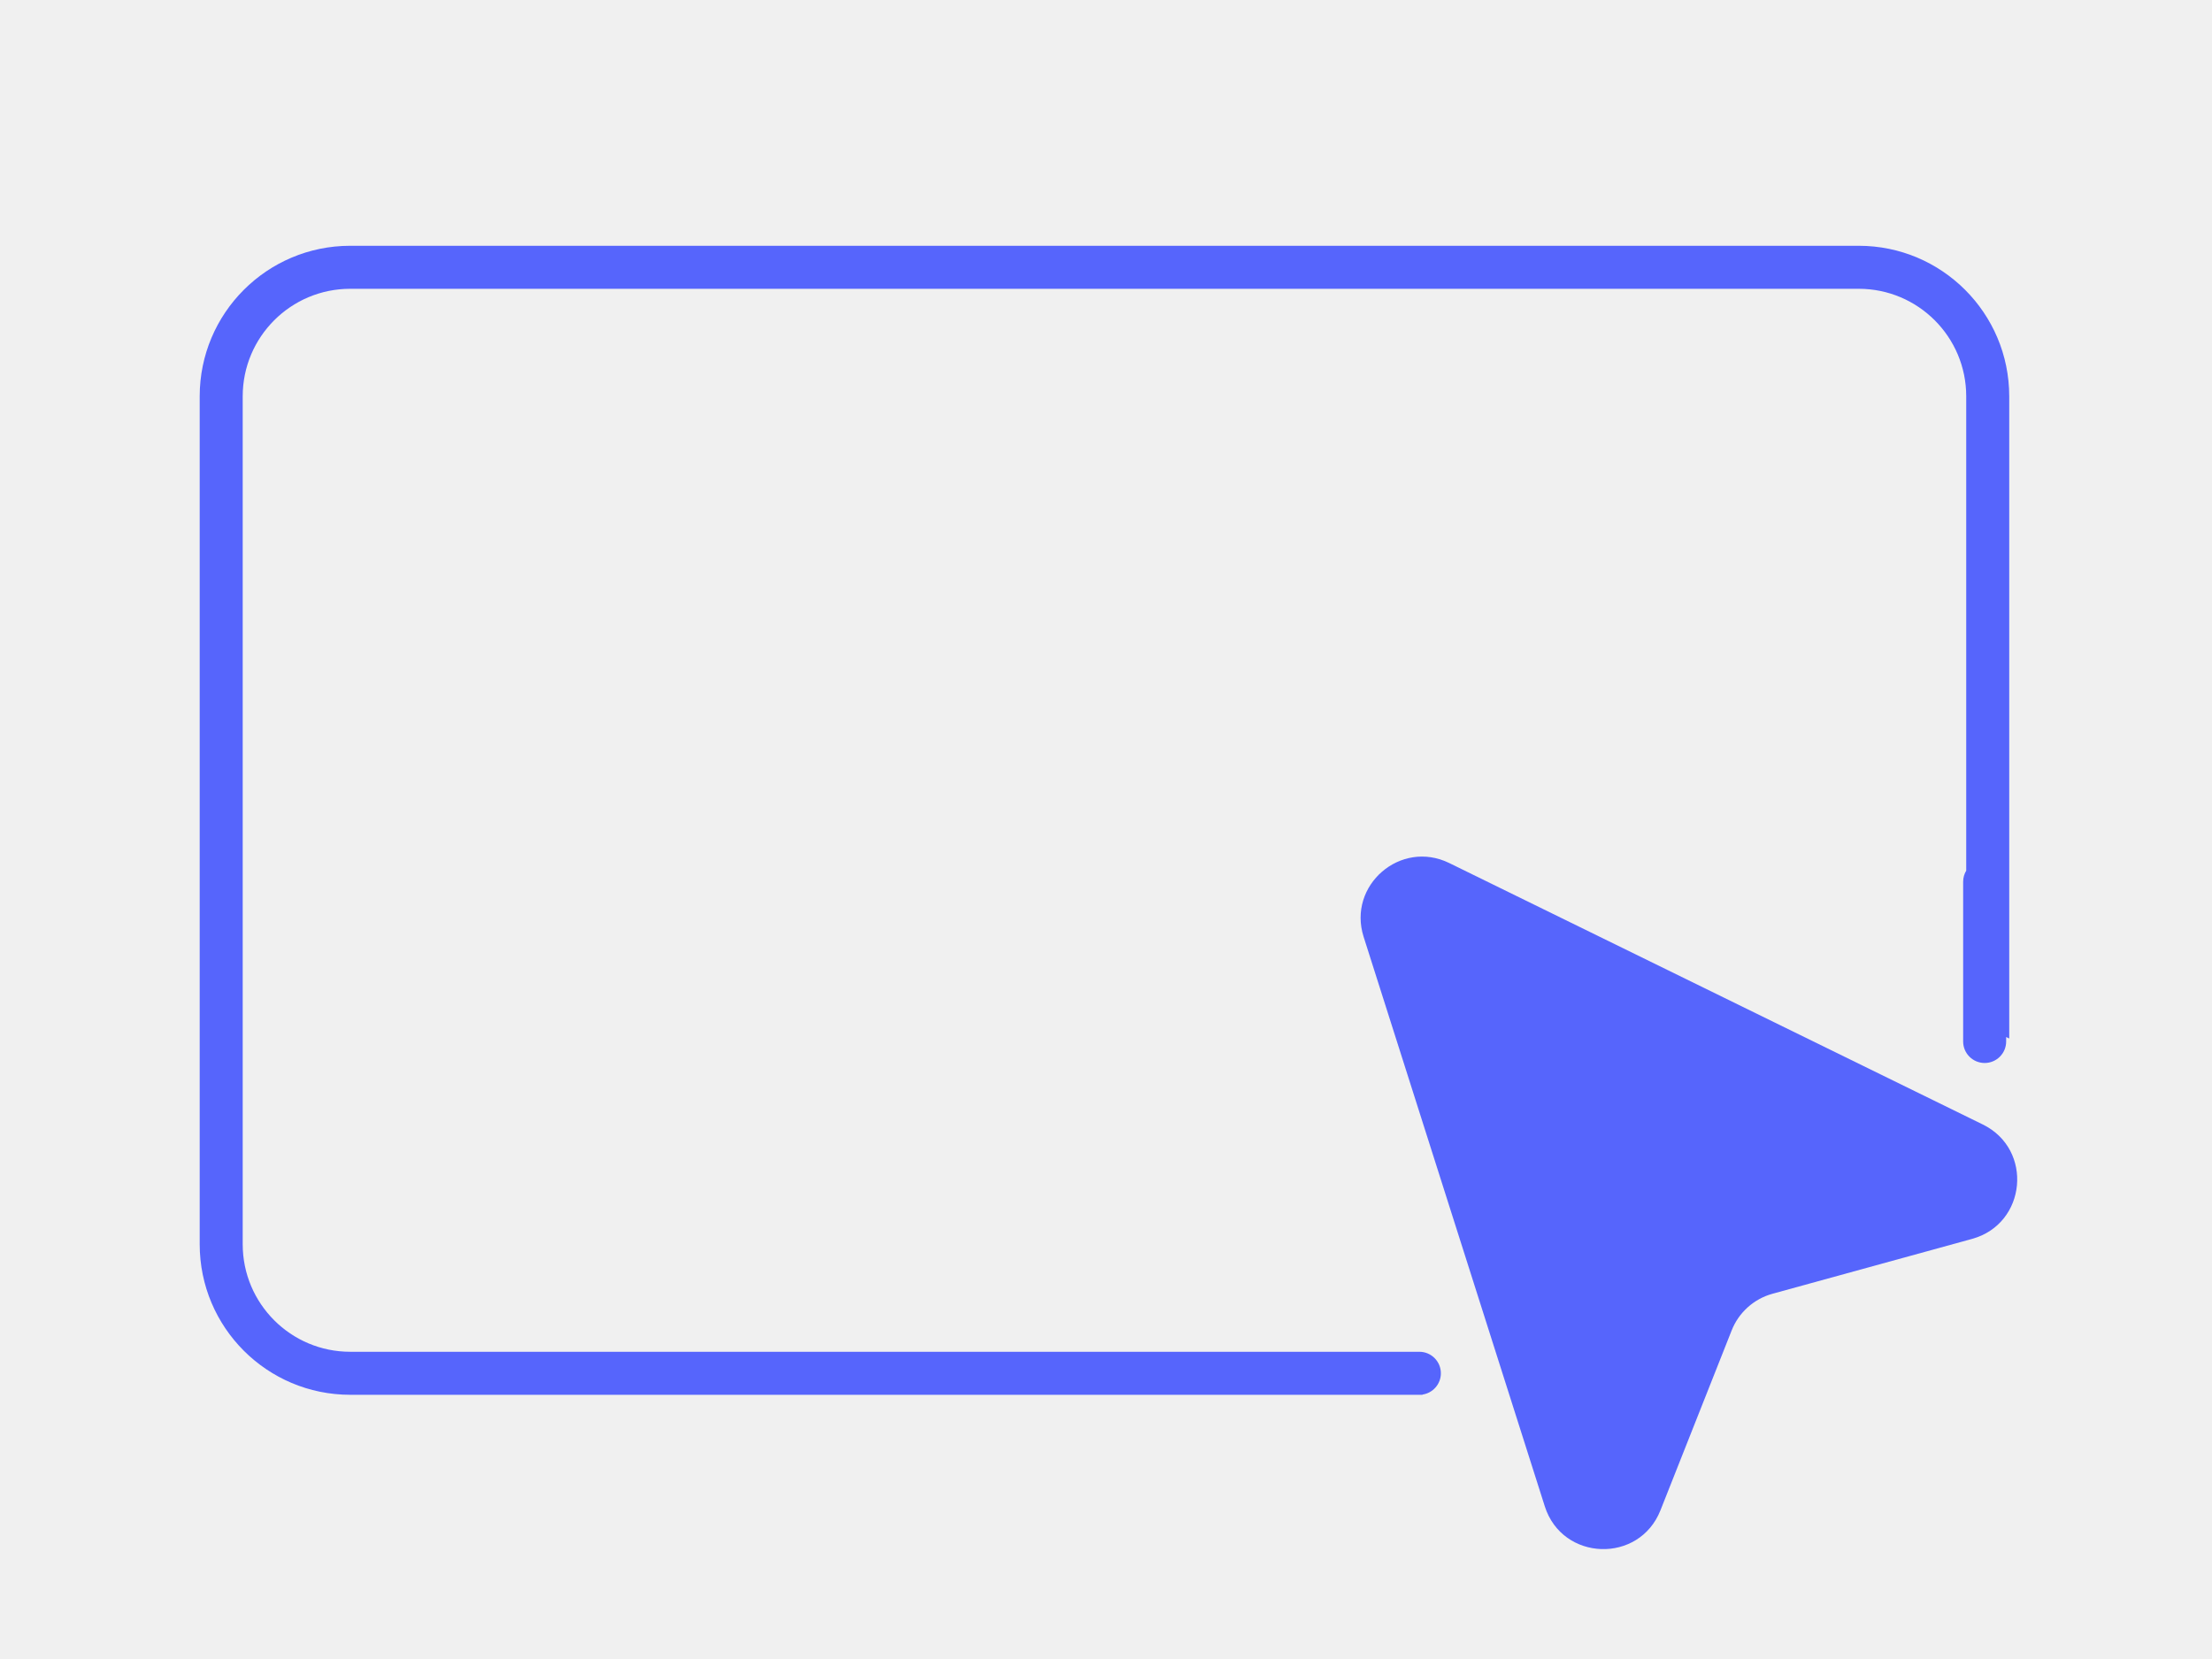
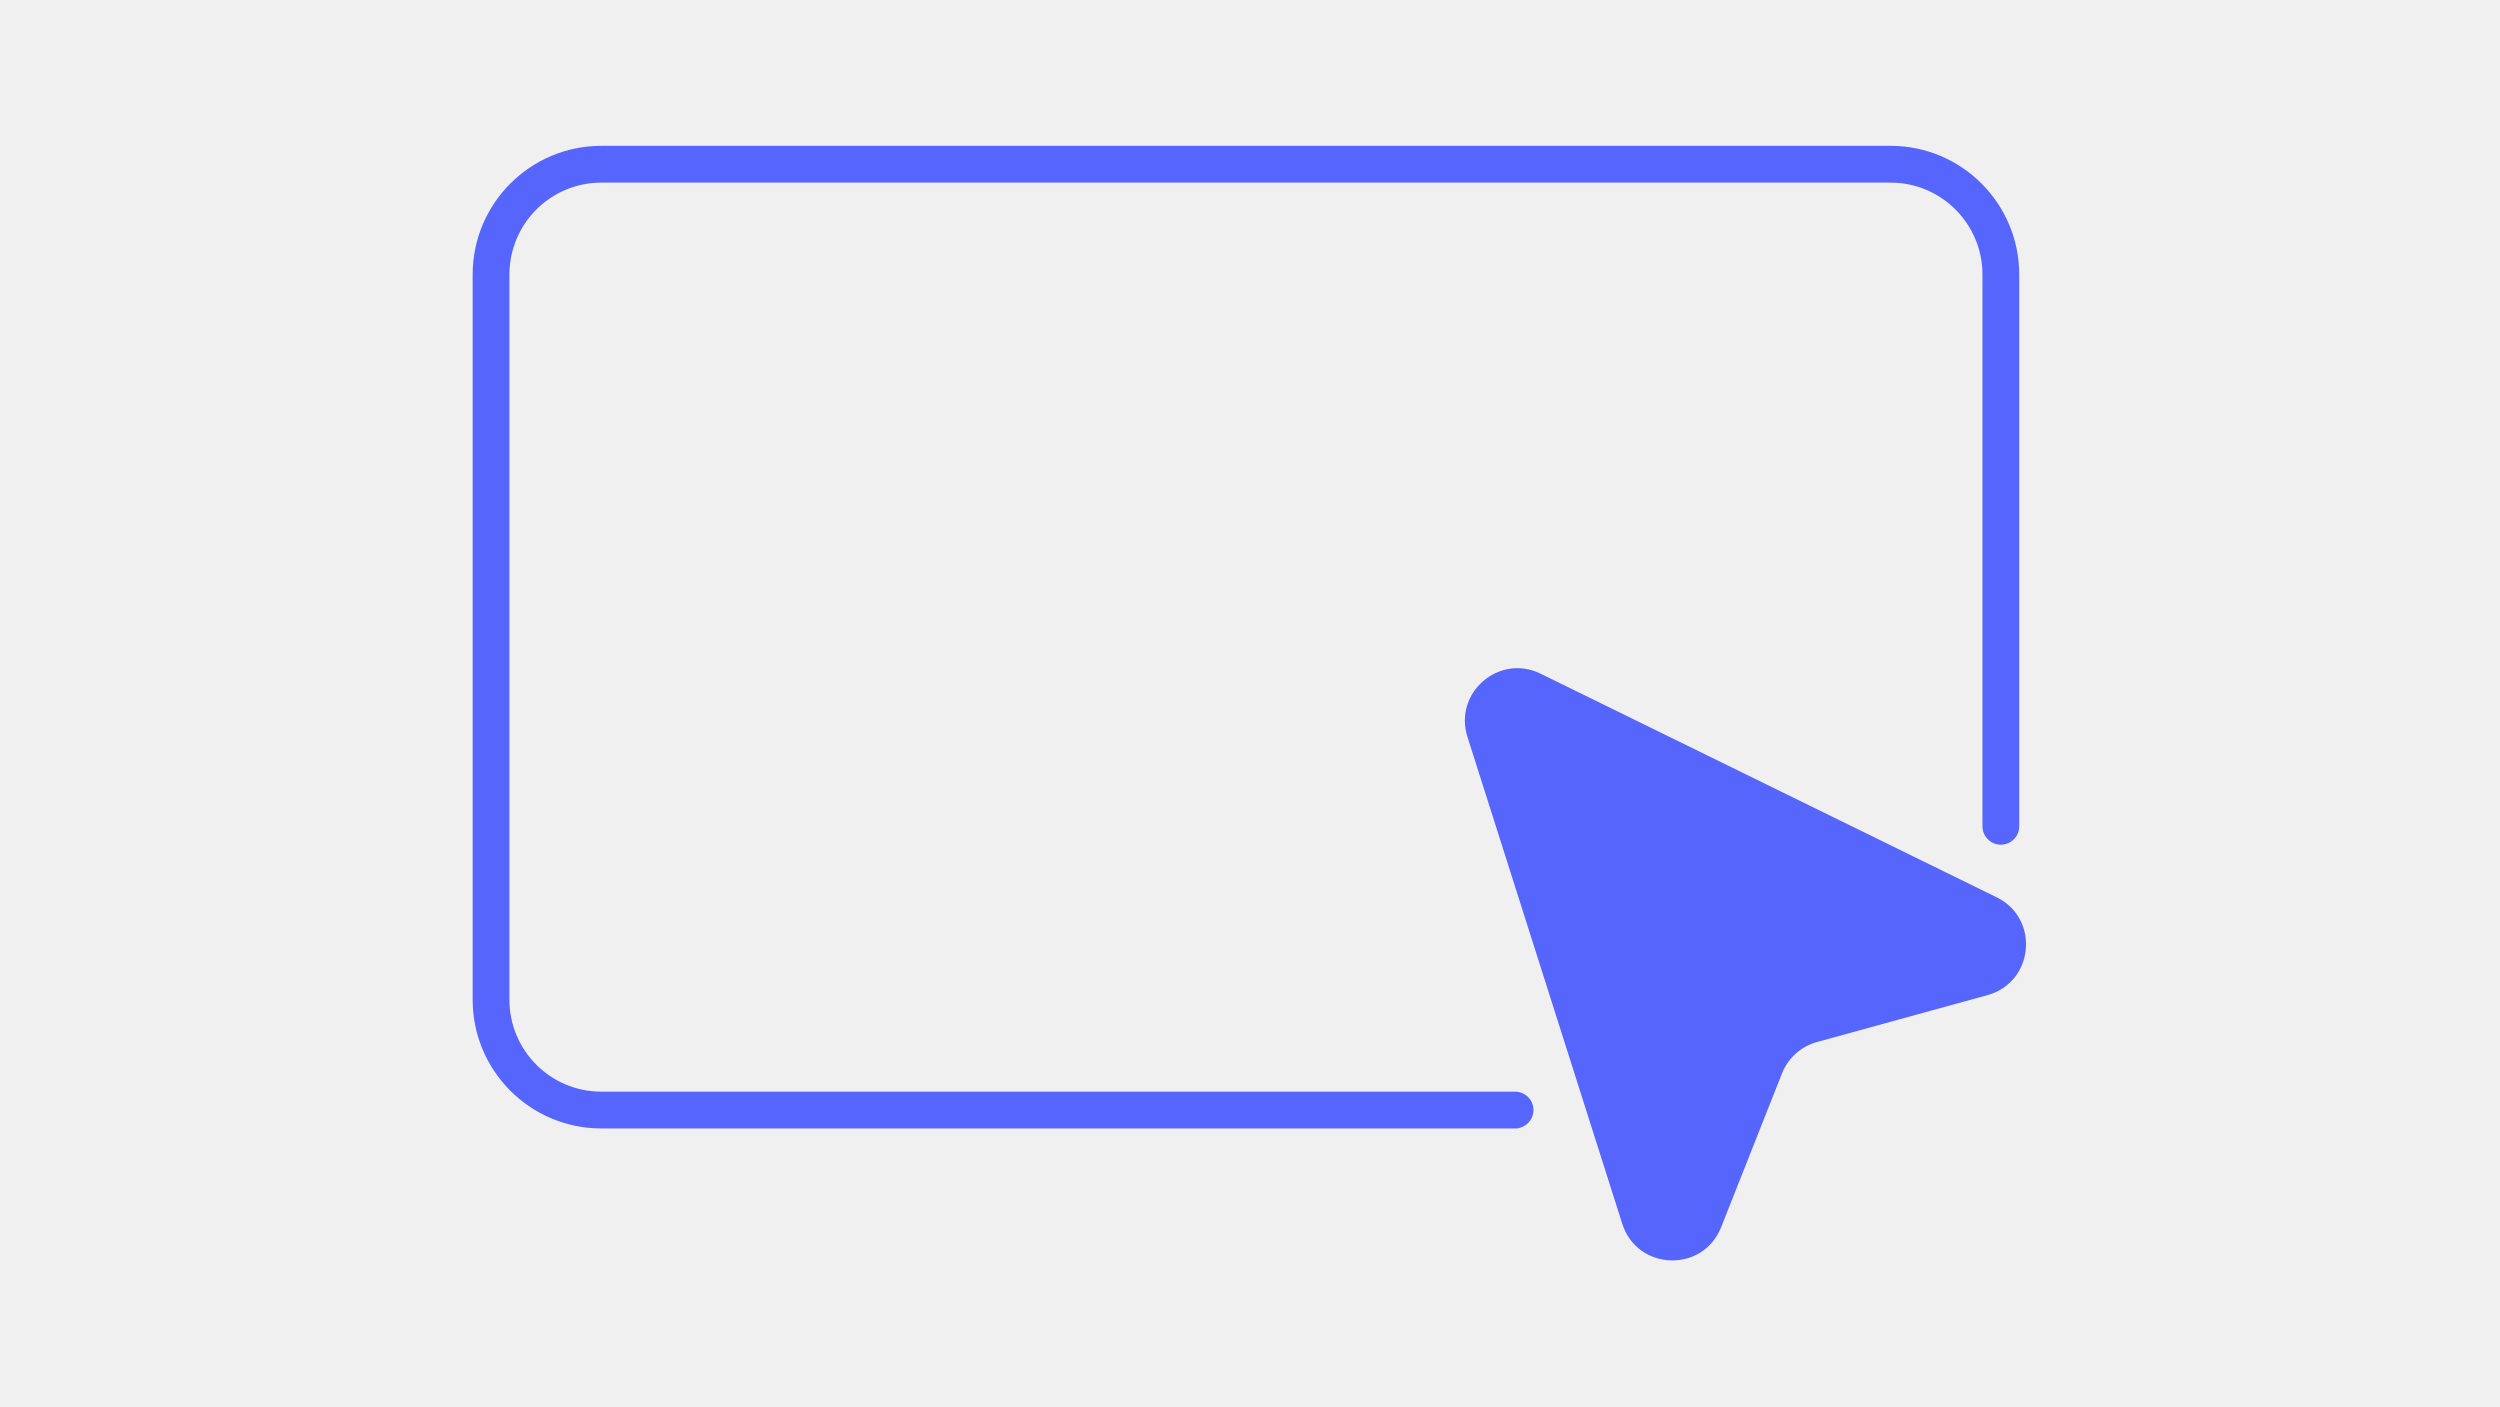
- <svg xmlns="http://www.w3.org/2000/svg" width="720" height="540" viewBox="0 0 720 540" fill="none">
-   <g clip-path="url(#clip0_23_111)">
-     <path d="M443.857 304.935C438.519 288.155 455.904 273.165 471.716 280.913L645.394 366.015C661.933 374.119 659.654 398.377 641.895 403.259L576.95 421.112C570.892 422.778 565.968 427.194 563.656 433.036L540.477 491.593C533.556 509.077 508.522 508.214 502.822 490.295L443.857 304.935Z" fill="#5665FC" />
-     <path d="M605 80C632.062 80 654 101.938 654 129V338.031L653 337.547V339C653 342.866 649.866 346 646 346C642.134 346 639 342.866 639 339V287C639 285.681 639.365 284.447 640 283.394V129C640 109.67 624.33 94 605 94H114C94.67 94 79 109.67 79 129V405C79 424.33 94.67 440 114 440H462C465.866 440 469 443.134 469 447C469 450.519 466.403 453.43 463.021 453.924L463.045 454H114C86.938 454 65 432.062 65 405V129C65 101.938 86.938 80 114 80H605Z" fill="#5665FC" />
-   </g>
-   <defs>
-     <clipPath id="clip0_23_111">
-       <rect width="720" height="540" fill="white" />
-     </clipPath>
-   </defs>
+ <svg xmlns="http://www.w3.org/2000/svg" width="1920" height="1080" viewBox="0 0 1920 1080" fill="none">
+   <path d="M1126.99 565.865C1116.23 532.007 1151.29 501.76 1183.17 517.394L1533.41 689.109C1566.76 705.461 1562.16 754.409 1526.35 764.259L1395.39 800.283C1383.17 803.643 1373.24 812.554 1368.58 824.342L1321.83 942.496C1307.88 977.775 1257.4 976.034 1245.9 939.877L1126.99 565.865Z" fill="#5665FC" />
+   <path d="M1451.95 112C1506.52 112 1550.76 156.266 1550.76 210.87V634.6C1550.76 642.4 1544.44 648.724 1536.65 648.724C1528.85 648.724 1522.53 642.4 1522.53 634.6V210.87C1522.53 171.867 1490.93 140.249 1451.95 140.249H461.812C422.832 140.249 391.232 171.867 391.232 210.87V767.772C391.232 806.775 422.832 838.393 461.812 838.393H1163.58C1171.38 838.393 1177.7 844.717 1177.7 852.518C1177.7 859.619 1172.46 865.491 1165.64 866.488L1165.69 866.642H461.812C407.24 866.642 363 822.376 363 767.772V210.87C363 156.266 407.24 112 461.812 112H1451.95Z" fill="#5665FC" />
</svg>
